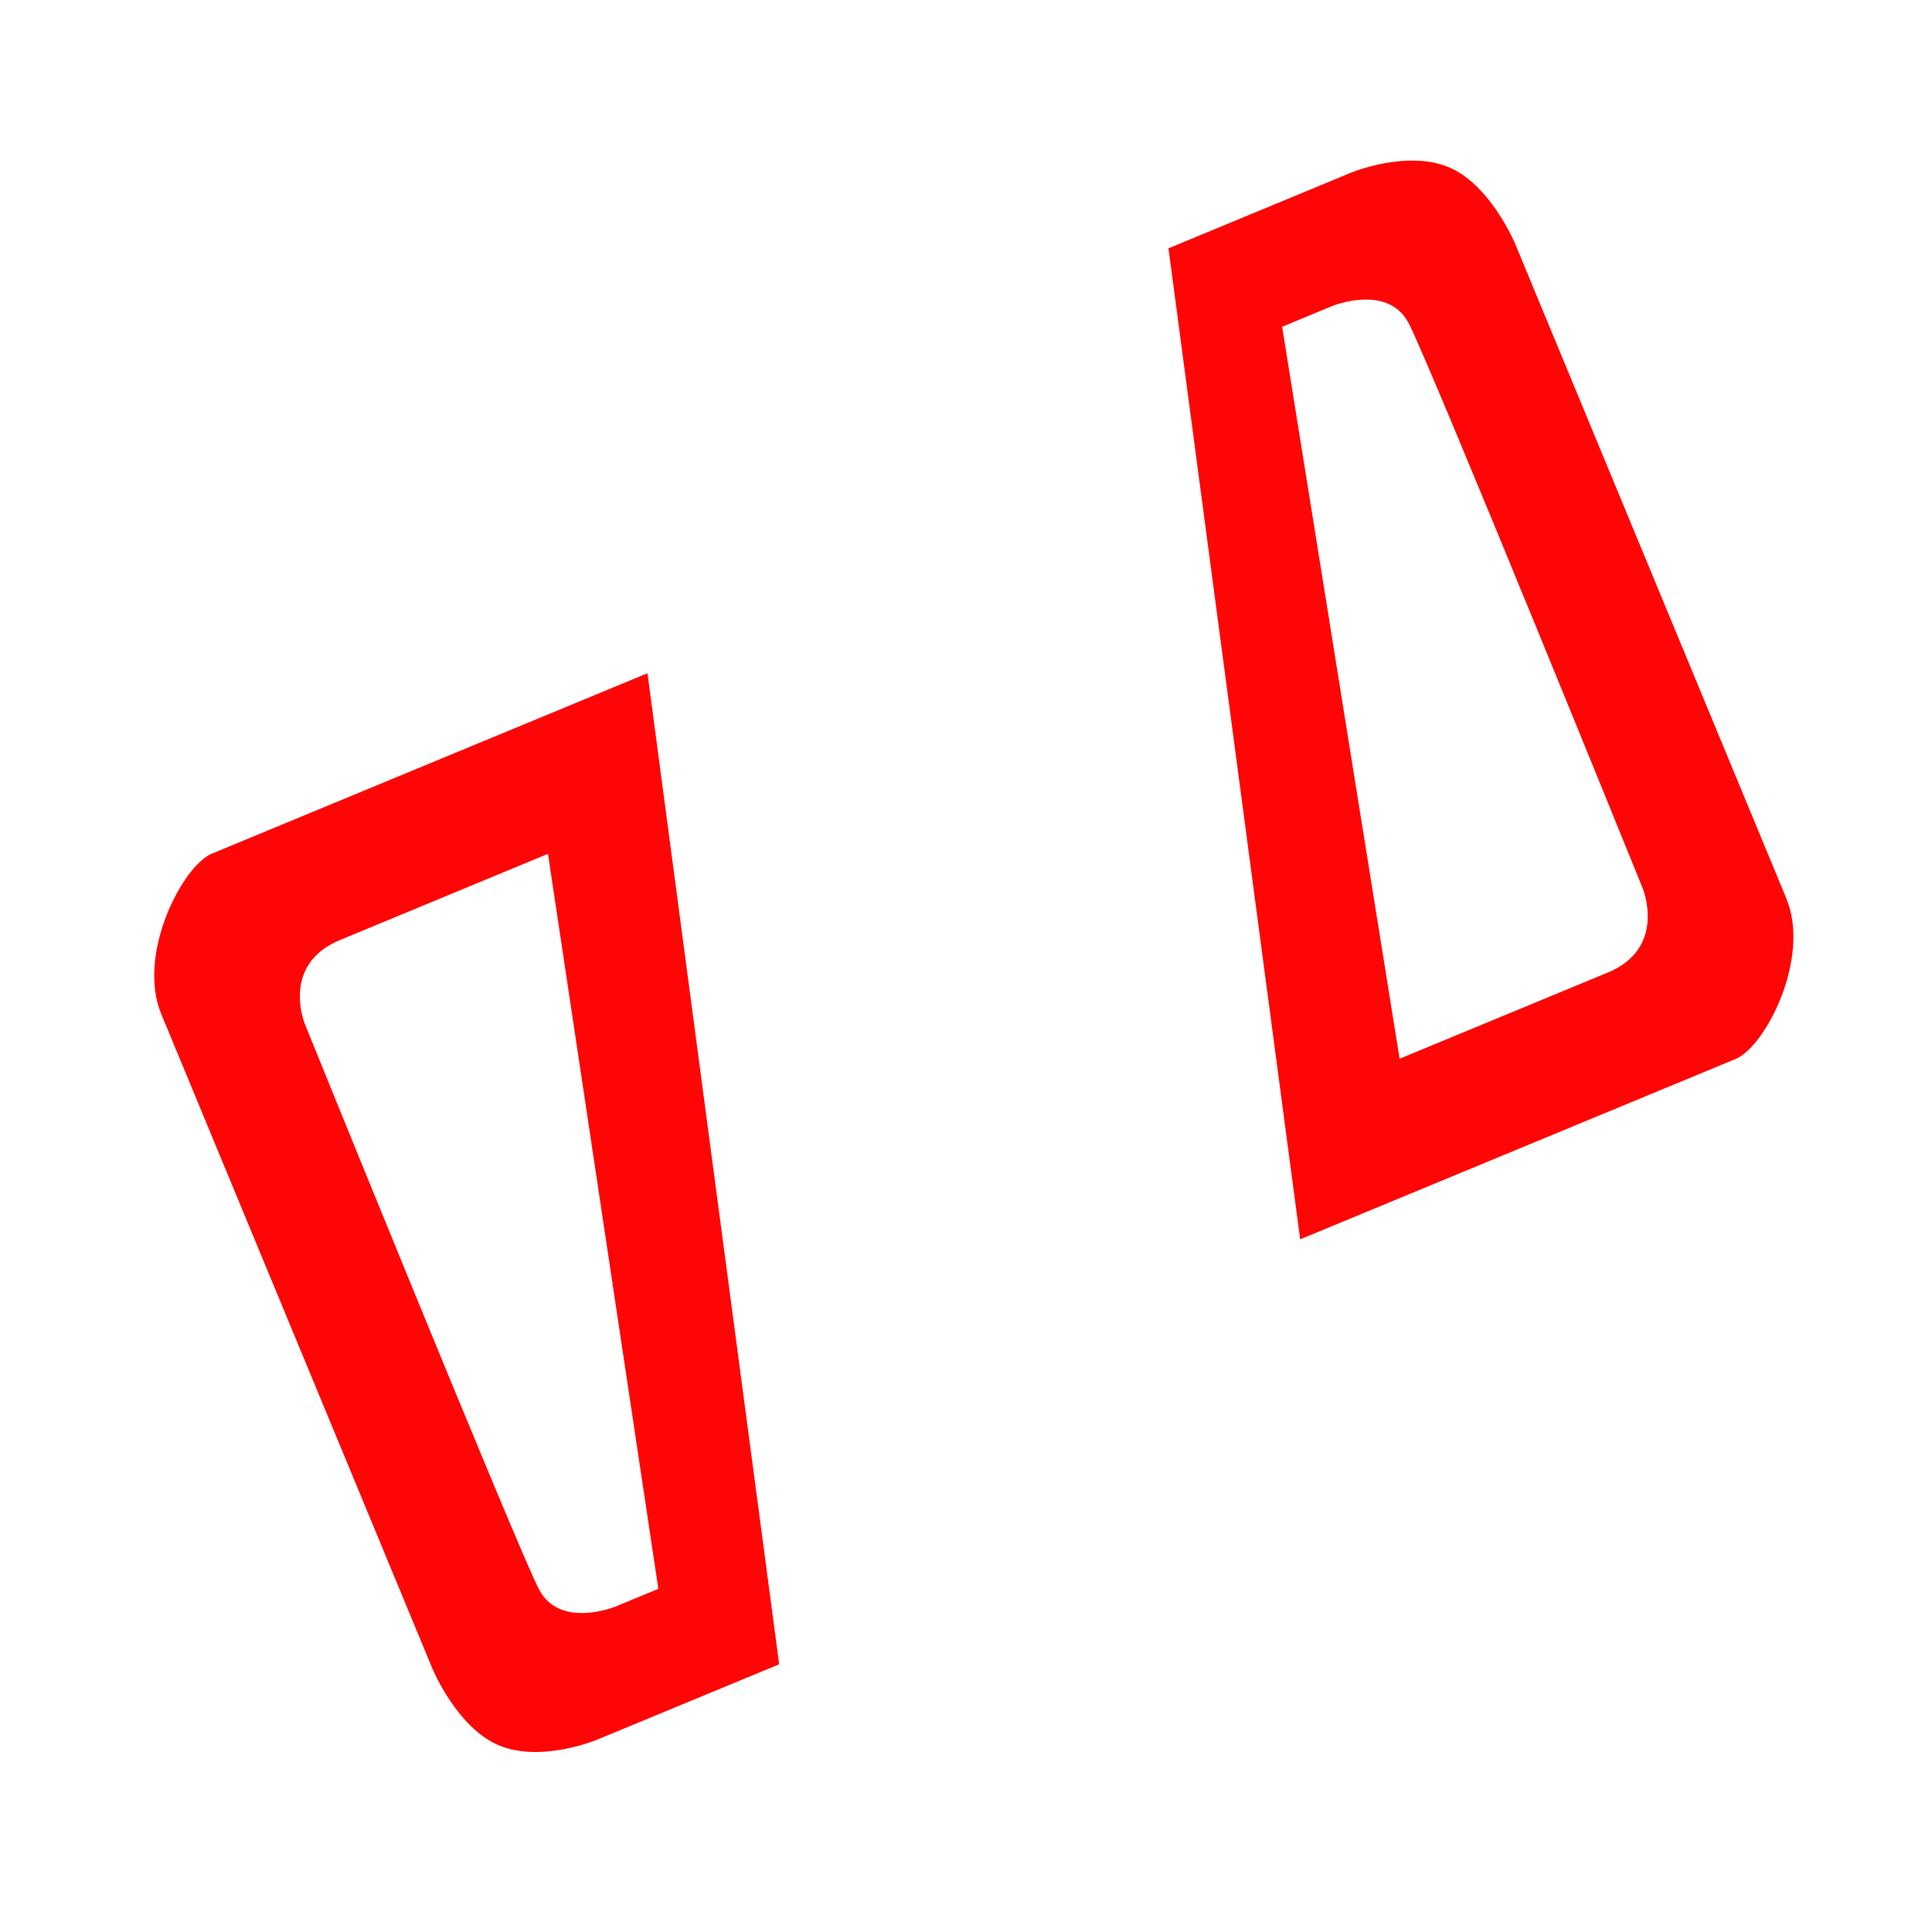
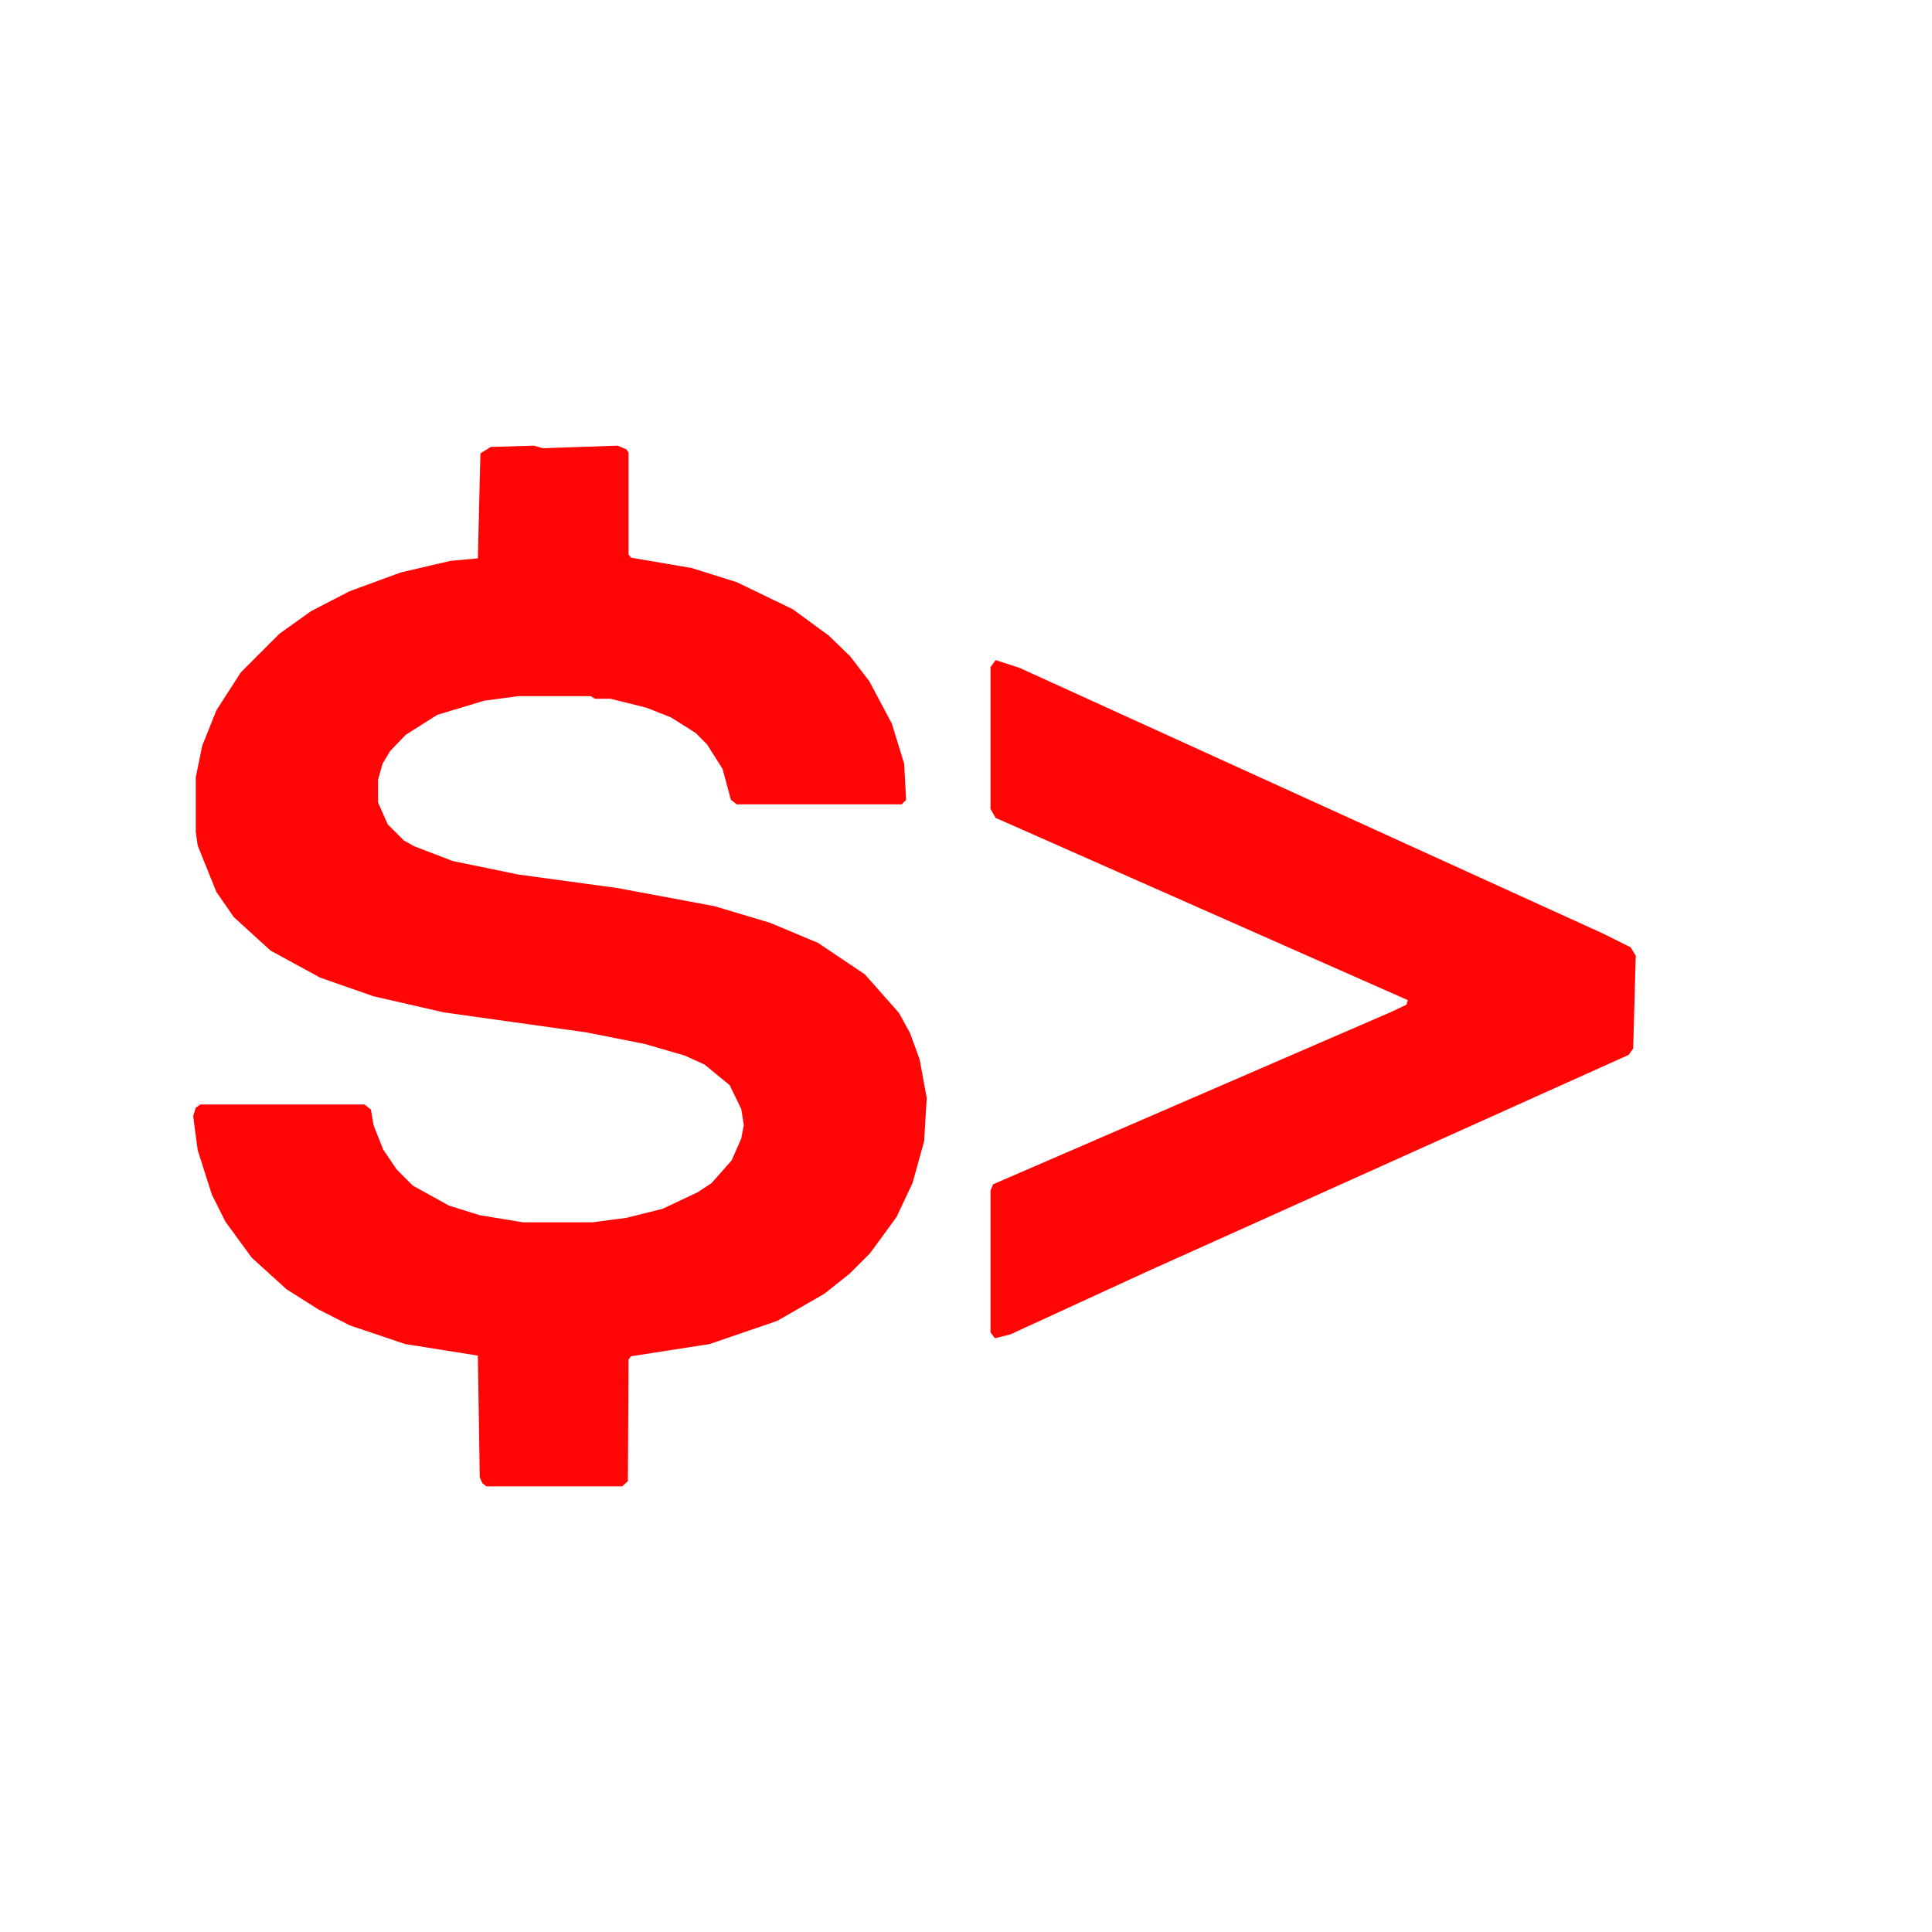
<svg xmlns="http://www.w3.org/2000/svg" width="30" height="30" viewBox="0 0 30 30" fill="none">
-   <path fill-rule="evenodd" clip-rule="evenodd" d="M27.739 13.953C28.121 14.877 27.412 16.253 26.952 16.443L20.189 19.244L18.144 3.856L20.982 2.68C20.982 2.68 21.84 2.325 22.493 2.595C23.146 2.866 23.529 3.79 23.529 3.79L27.739 13.953ZM21.733 16.44C21.733 16.44 24.043 15.483 24.967 15.101C25.891 14.718 25.508 13.794 25.508 13.794C25.508 13.794 22.201 5.638 21.873 5.017C21.545 4.396 20.681 4.754 20.681 4.754L19.909 5.074L21.733 16.44Z" fill="#FF0505" />
-   <path fill-rule="evenodd" clip-rule="evenodd" d="M2.504 15.746C2.121 14.822 2.831 13.446 3.291 13.255L10.054 10.454L12.099 25.843L9.261 27.018C9.261 27.018 8.403 27.374 7.75 27.103C7.096 26.832 6.714 25.909 6.714 25.909L2.504 15.746ZM8.509 13.258C8.509 13.258 6.2 14.215 5.276 14.598C4.352 14.981 4.735 15.904 4.735 15.904C4.735 15.904 8.042 24.06 8.37 24.681C8.698 25.302 9.562 24.945 9.562 24.945L10.223 24.671L8.509 13.258Z" fill="#FF0505" />
+   <path d="M8.29 6.92 8.43 6.96 9.59 6.92 9.73 6.98 9.76 7.03 9.76 8.61 9.80 8.66 10.74 8.82 11.44 9.04 12.31 9.46 12.87 9.87 13.20 10.19 13.50 10.58 13.85 11.24 14.04 11.86 14.07 12.42 14.00 12.49 11.44 12.49 11.35 12.42 11.22 11.94 10.98 11.56 10.80 11.38 10.42 11.14 10.04 10.99 9.48 10.85 9.24 10.85 9.17 10.81 8.05 10.81 7.52 10.88 6.79 11.10 6.30 11.41 6.06 11.66 5.94 11.86 5.87 12.11 5.87 12.46 6.02 12.80 6.27 13.05 6.43 13.14 7.03 13.37 8.05 13.58 9.59 13.79 11.09 14.07 11.96 14.33 12.70 14.64 13.43 15.13 13.96 15.73 14.13 16.04 14.28 16.45 14.39 17.05 14.35 17.72 14.17 18.37 13.92 18.90 13.51 19.46 13.19 19.78 12.80 20.09 12.07 20.51 11.02 20.87 9.80 21.06 9.76 21.11 9.75 23.00 9.66 23.08 8.66 23.08 7.55 23.08 7.49 23.03 7.45 22.94 7.42 21.05 6.29 20.87 5.43 20.58 4.94 20.33 4.45 20.02 3.91 19.53 3.50 18.97 3.29 18.55 3.07 17.86 3.00 17.33 3.04 17.20 3.11 17.15 5.66 17.15 5.76 17.23 5.80 17.47 5.95 17.85 6.16 18.16 6.41 18.41 6.97 18.72 7.45 18.87 8.12 18.98 9.20 18.98 9.73 18.91 10.29 18.77 10.84 18.51 11.05 18.37 11.36 18.02 11.51 17.68 11.55 17.47 11.51 17.22 11.33 16.85 10.94 16.53 10.63 16.39 10.01 16.21 9.10 16.03 6.89 15.72 5.80 15.47 4.97 15.18 4.20 14.76 3.63 14.24 3.36 13.85 3.07 13.13 3.04 12.92 3.04 12.07 3.14 11.58 3.36 11.03 3.74 10.44 4.34 9.84 4.83 9.49 5.43 9.18 6.22 8.89 6.99 8.71 7.42 8.67 7.46 7.04 7.62 6.94Z" fill="#FF0505" />
+   <path d="M15.46 10.25 15.83 10.37 24.90 14.50 25.32 14.71 25.40 14.84 25.36 16.28 25.29 16.38 17.80 19.75 15.69 20.72 15.45 20.78 15.38 20.69 15.38 18.49 15.42 18.39 21.61 15.71 21.84 15.60 21.86 15.53 15.46 12.70 15.38 12.56 15.38 10.36Z" fill="#FF0505" />
</svg>
